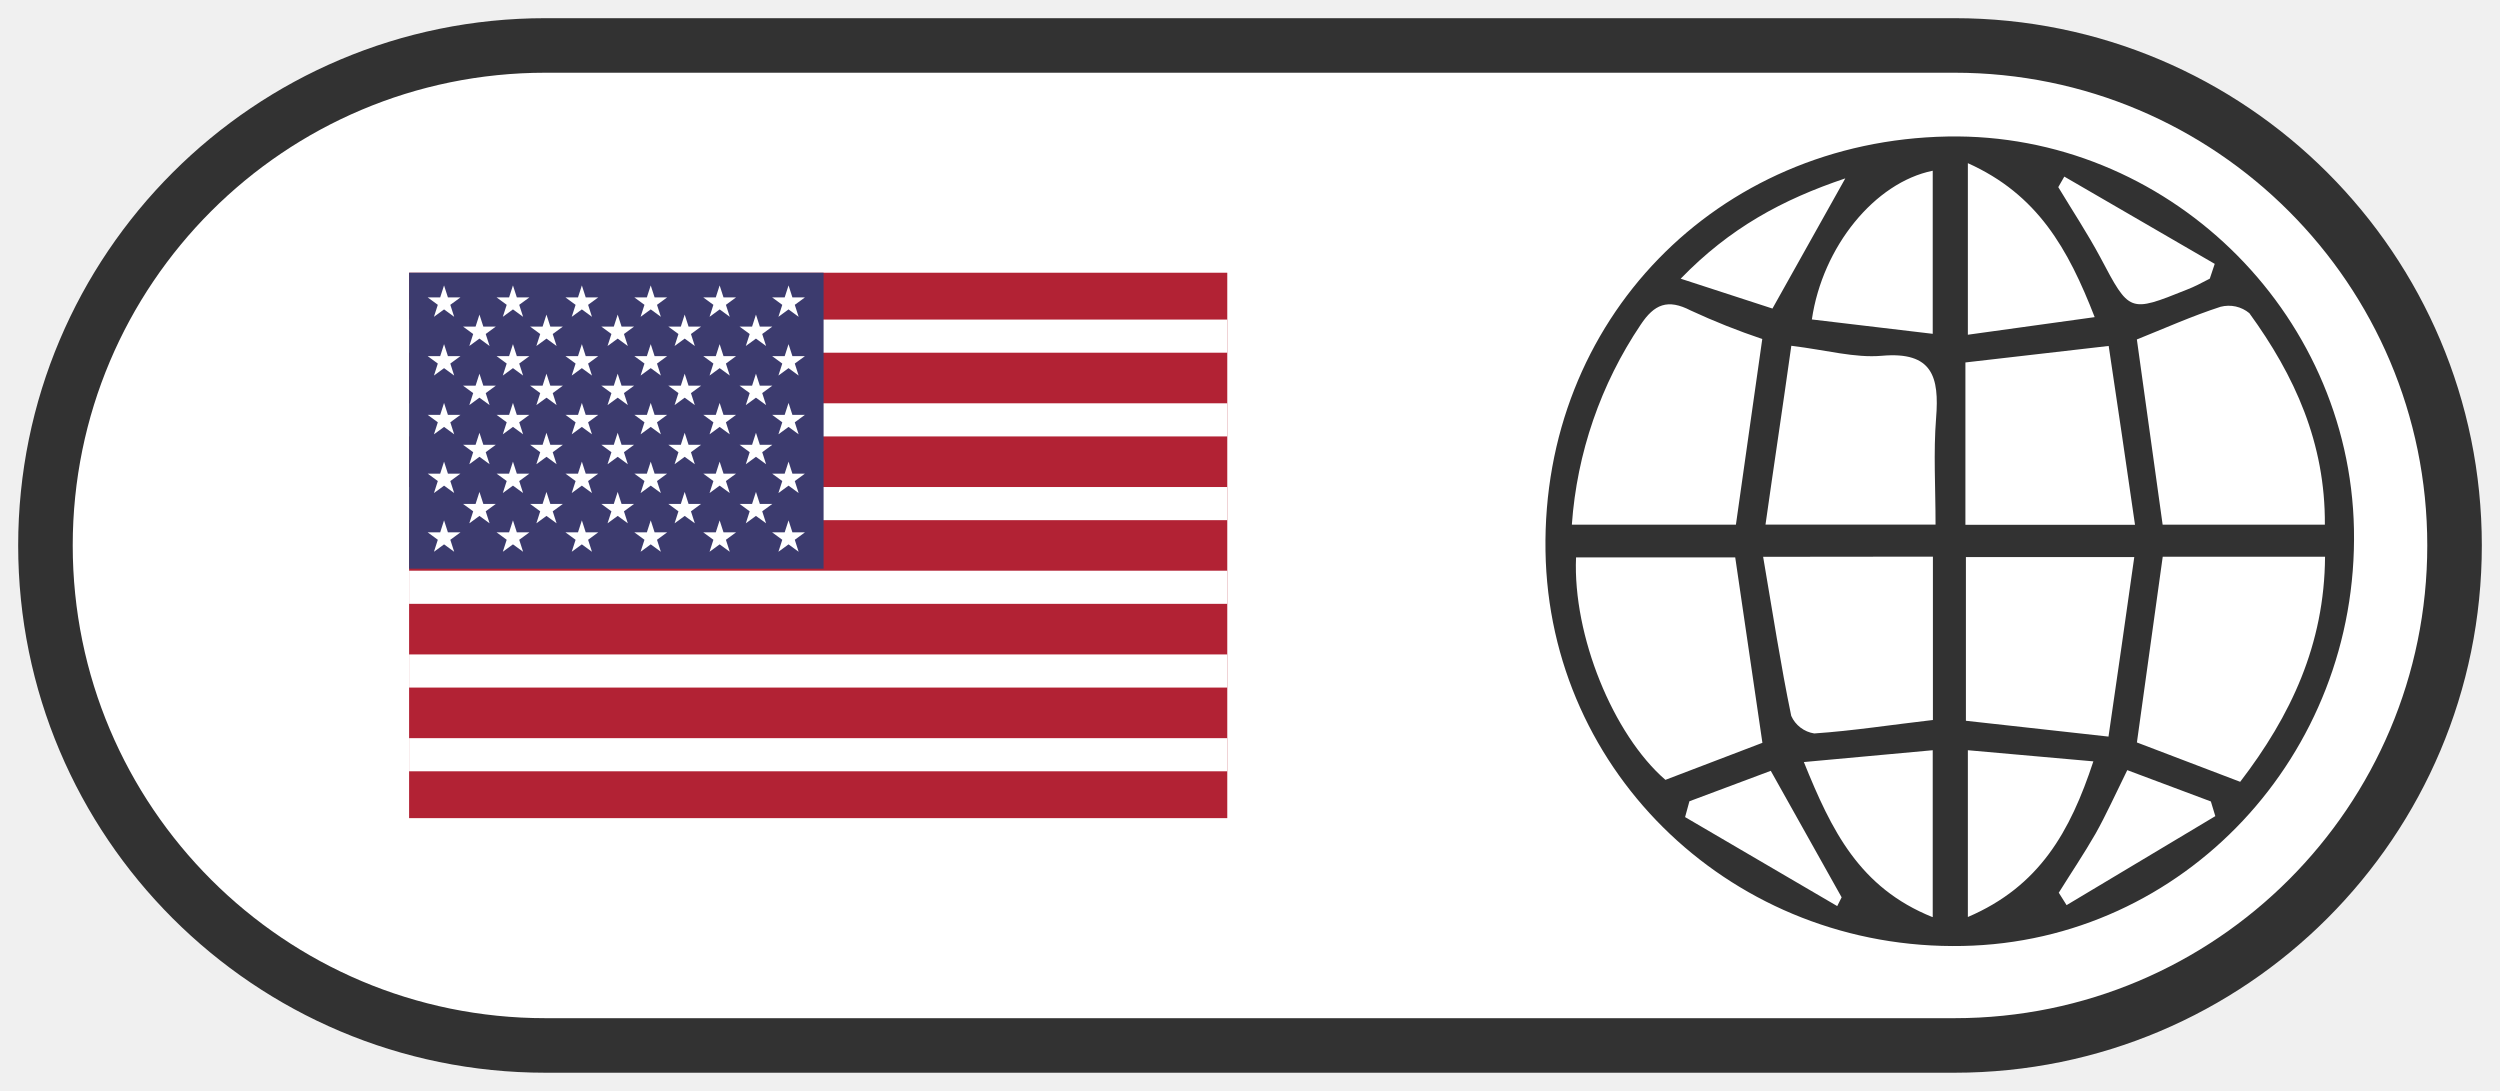
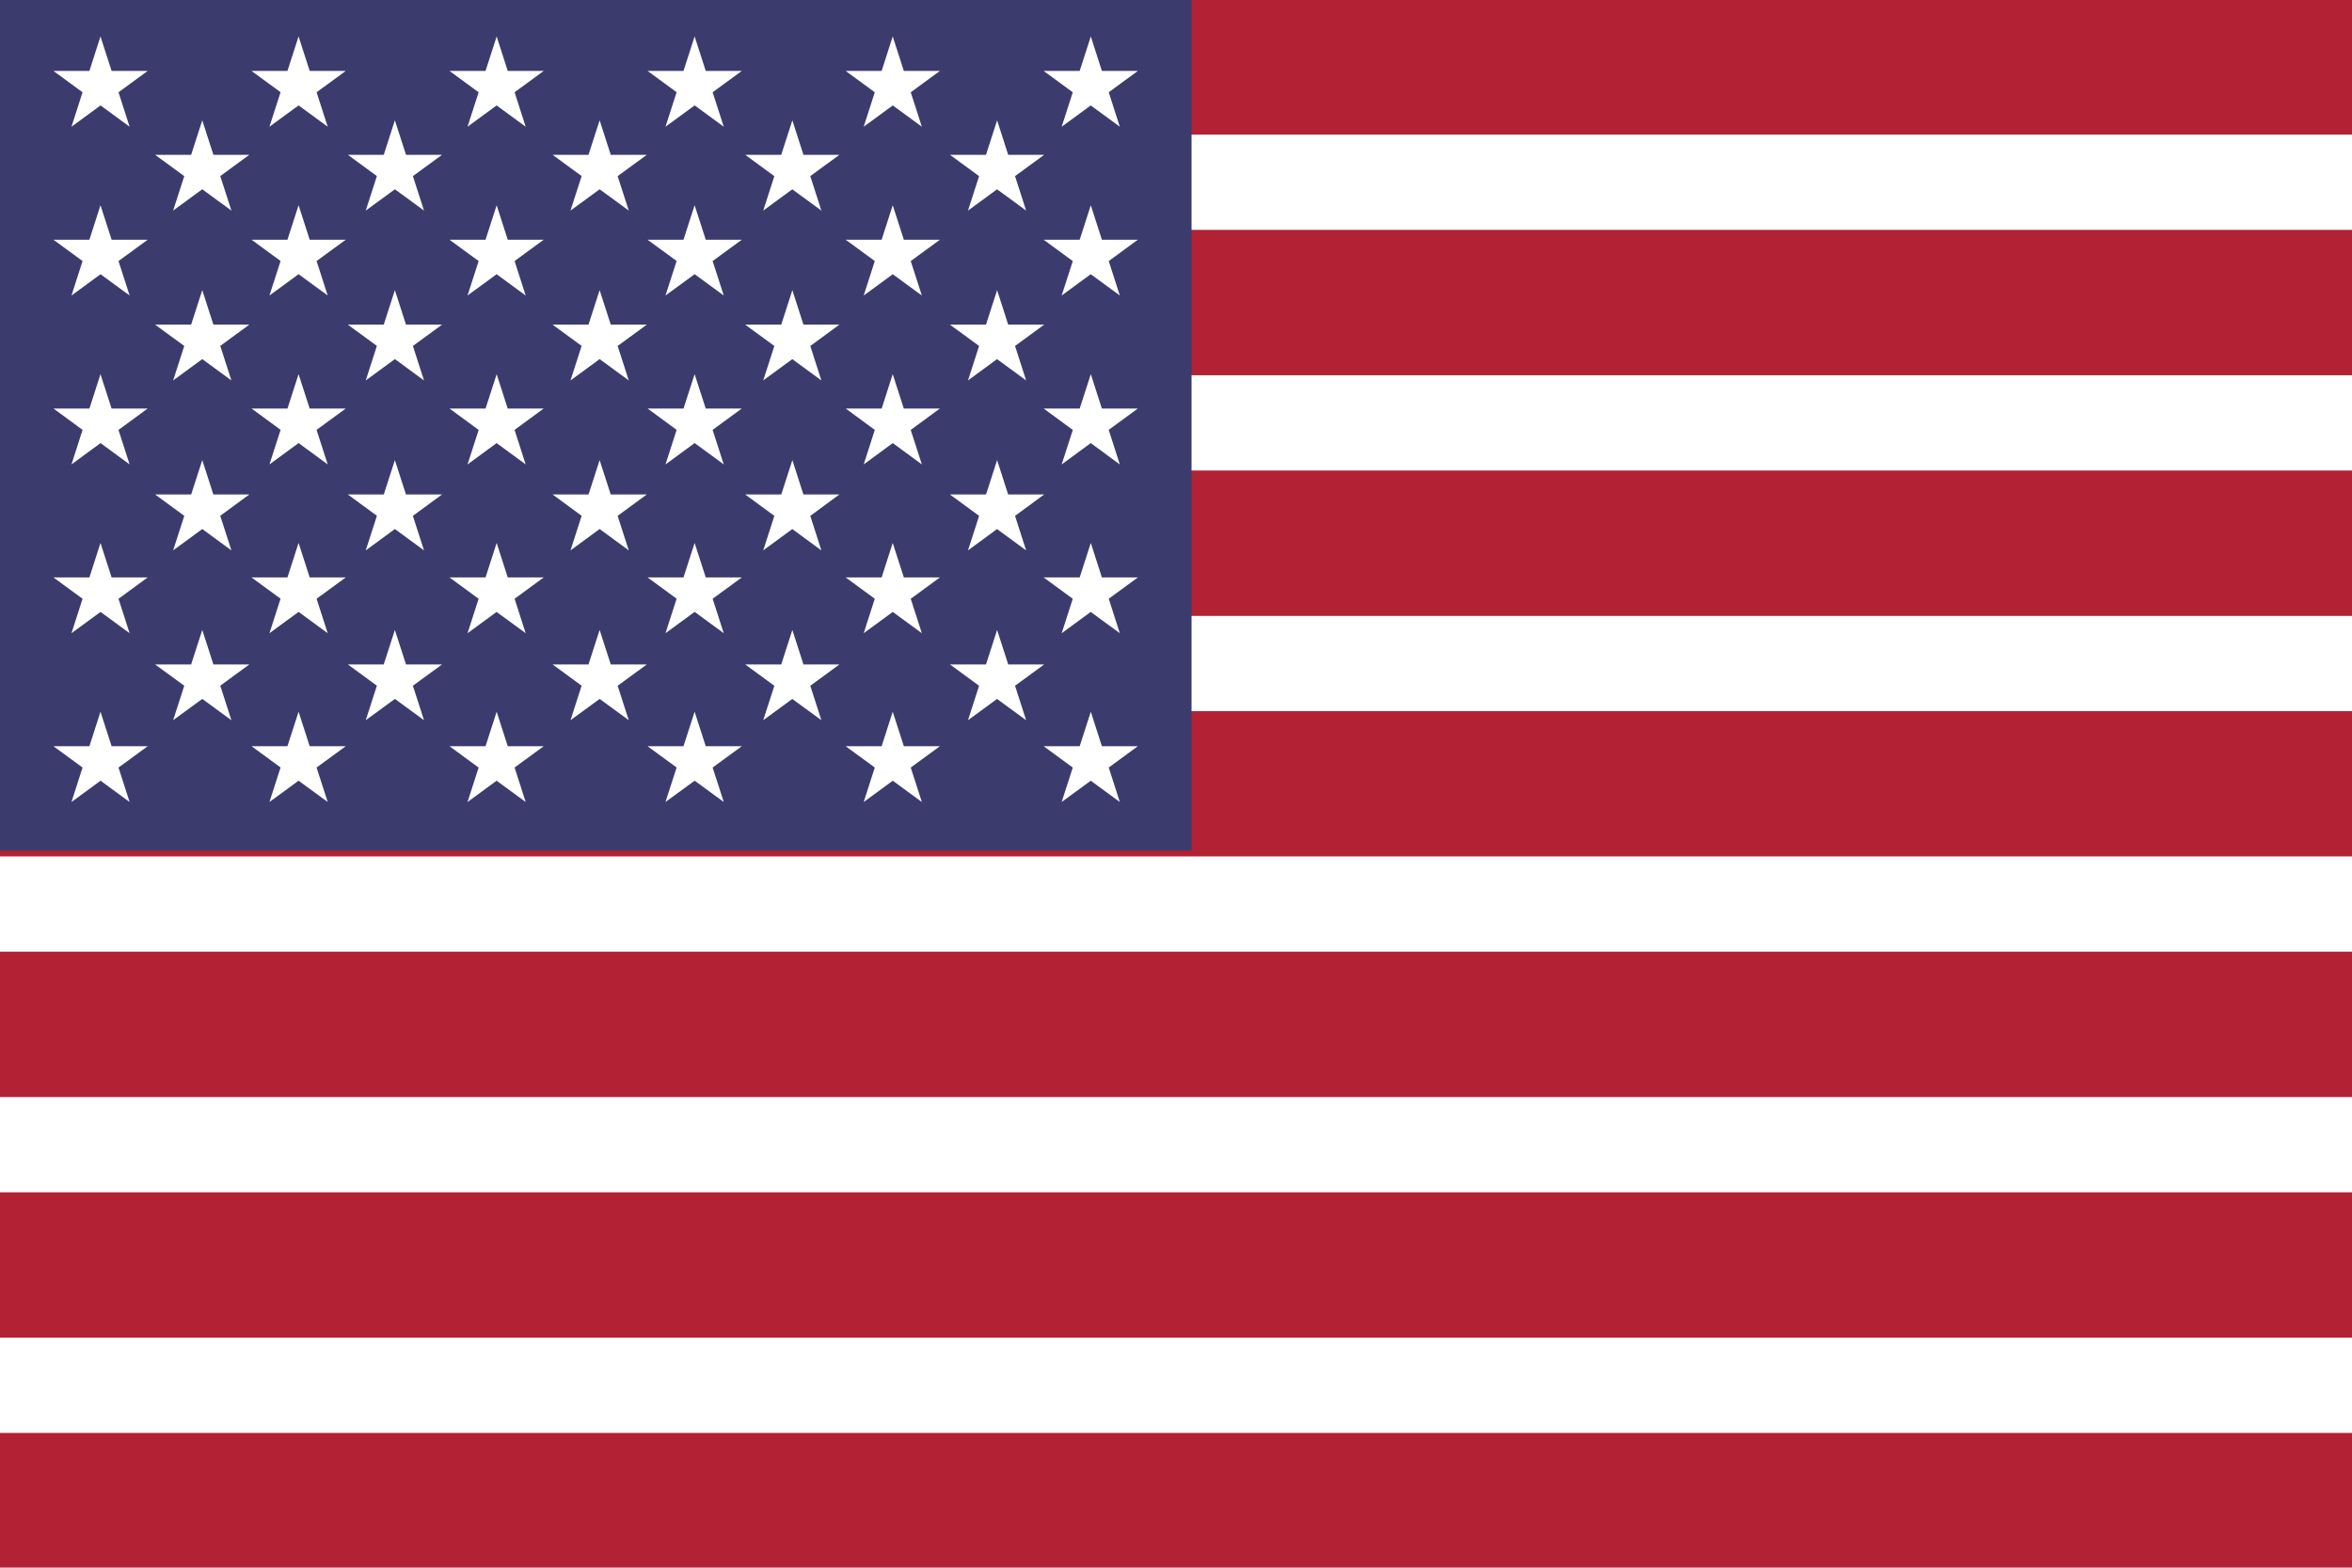
- <svg xmlns="http://www.w3.org/2000/svg" width="55" height="24" viewBox="0 0 55 24" fill="none">
-   <rect x="1" y="1" width="53" height="22" rx="11" fill="white" stroke="#323232" stroke-width="1.2" />
-   <path d="M42.847 3.003C47.648 2.916 51.69 6.823 51.787 11.639C51.887 16.613 48.04 20.717 43.181 20.811C38.169 20.914 34.077 17.038 34.001 12.12C33.922 7.049 37.76 3.095 42.847 3.003ZM47.58 12.248C47.387 13.642 47.204 14.965 47.012 16.334L49.284 17.2C50.396 15.749 51.138 14.183 51.151 12.248H47.58ZM51.147 11.543C51.159 9.743 50.481 8.26 49.486 6.89C49.4 6.818 49.297 6.768 49.187 6.743C49.077 6.719 48.962 6.721 48.853 6.749C48.221 6.954 47.611 7.228 47.011 7.468C47.204 8.841 47.387 10.172 47.578 11.543H51.147ZM34.588 11.543H38.19C38.383 10.156 38.577 8.839 38.77 7.458C38.234 7.278 37.708 7.068 37.196 6.831C36.688 6.568 36.394 6.693 36.095 7.143C35.215 8.451 34.693 9.967 34.581 11.539L34.588 11.543ZM38.773 16.342C38.569 14.944 38.372 13.598 38.175 12.263H34.673C34.6 13.98 35.488 16.159 36.639 17.157L38.773 16.342ZM38.789 12.25C39.003 13.499 39.175 14.629 39.407 15.749C39.452 15.851 39.522 15.939 39.611 16.007C39.699 16.074 39.803 16.119 39.913 16.136C40.77 16.078 41.624 15.943 42.524 15.84V12.246L38.789 12.25ZM46.387 16.205C46.58 14.9 46.761 13.607 46.954 12.256H43.25V15.857L46.387 16.205ZM43.239 11.545H46.97C46.777 10.193 46.584 8.911 46.391 7.611L43.239 7.974V11.545ZM39.409 7.607C39.216 8.986 39.023 10.251 38.841 11.541H42.582C42.582 10.72 42.534 9.955 42.594 9.198C42.667 8.293 42.516 7.729 41.402 7.827C40.805 7.879 40.197 7.704 39.409 7.607ZM43.293 3.586V7.364L46.083 6.977C45.496 5.469 44.828 4.277 43.285 3.586H43.293ZM42.52 7.344V3.756C41.247 4.015 40.096 5.423 39.861 7.028L42.52 7.344ZM43.293 16.505V20.174C44.867 19.5 45.543 18.301 46.054 16.75L43.293 16.505ZM42.52 20.174V16.505L39.685 16.765C40.295 18.276 40.907 19.529 42.514 20.176L42.52 20.174ZM45.295 19.643L45.465 19.913L48.737 17.955L48.639 17.632L46.8 16.943C46.532 17.486 46.336 17.924 46.103 18.339C45.846 18.787 45.56 19.21 45.29 19.645L45.295 19.643ZM37.167 17.628L37.072 17.976L40.419 19.934L40.516 19.741L38.957 16.958L37.167 17.628ZM48.615 6.131L48.724 5.805L45.415 3.885L45.282 4.117C45.593 4.633 45.925 5.135 46.207 5.662C46.85 6.877 46.84 6.883 48.104 6.375C48.273 6.311 48.44 6.222 48.61 6.133L48.615 6.131ZM40.597 3.924C39.206 4.393 38.055 5.017 36.975 6.131L38.994 6.788L40.597 3.924Z" fill="#323232" />
-   <path d="M27 6H9V17.999H27V6Z" fill="#B22234" />
-   <path d="M27 16.604H9Z" fill="black" />
-   <path d="M9 7.395H27M27 9.237H9M9 11.079H27M27 12.92H9M9 14.762H27M27 16.604H9" stroke="white" stroke-width="0.729" />
-   <path d="M18.119 6H9V12.511H18.119V6Z" fill="#3C3B6E" />
-   <path d="M9.769 6.279L9.992 6.97L9.409 6.543H10.13L9.547 6.97L9.769 6.279Z" fill="white" />
-   <path d="M10.548 6.921L10.771 7.612L10.187 7.185H10.908L10.325 7.612L10.548 6.921Z" fill="white" />
-   <path d="M12.022 6.921L12.245 7.612L11.662 7.185H12.383L11.8 7.612L12.022 6.921Z" fill="white" />
-   <path d="M13.589 6.921L13.812 7.612L13.229 7.185H13.95L13.366 7.612L13.589 6.921Z" fill="white" />
-   <path d="M15.063 6.921L15.286 7.612L14.703 7.185H15.424L14.841 7.612L15.063 6.921Z" fill="white" />
-   <path d="M16.631 6.921L16.854 7.612L16.27 7.185H16.991L16.408 7.612L16.631 6.921Z" fill="white" />
-   <path d="M10.548 8.221L10.771 8.912L10.187 8.485H10.908L10.325 8.912L10.548 8.221Z" fill="white" />
-   <path d="M10.548 9.521L10.771 10.213L10.187 9.785H10.908L10.325 10.213L10.548 9.521Z" fill="white" />
-   <path d="M10.548 10.822L10.771 11.513L10.187 11.086H10.908L10.325 11.513L10.548 10.822Z" fill="white" />
-   <path d="M12.022 8.221L12.245 8.912L11.662 8.485H12.383L11.8 8.912L12.022 8.221Z" fill="white" />
-   <path d="M12.022 9.521L12.245 10.213L11.662 9.785H12.383L11.8 10.213L12.022 9.521Z" fill="white" />
-   <path d="M12.022 10.822L12.245 11.513L11.662 11.086H12.383L11.8 11.513L12.022 10.822Z" fill="white" />
-   <path d="M13.589 8.221L13.812 8.912L13.229 8.485H13.95L13.366 8.912L13.589 8.221Z" fill="white" />
-   <path d="M13.589 9.521L13.812 10.213L13.229 9.785H13.95L13.366 10.213L13.589 9.521Z" fill="white" />
-   <path d="M13.589 10.822L13.812 11.513L13.229 11.086H13.95L13.366 11.513L13.589 10.822Z" fill="white" />
-   <path d="M15.063 8.221L15.286 8.912L14.703 8.485H15.424L14.841 8.912L15.063 8.221Z" fill="white" />
-   <path d="M15.063 9.521L15.286 10.213L14.703 9.785H15.424L14.841 10.213L15.063 9.521Z" fill="white" />
-   <path d="M15.063 10.822L15.286 11.513L14.703 11.086H15.424L14.841 11.513L15.063 10.822Z" fill="white" />
-   <path d="M16.631 8.221L16.854 8.912L16.27 8.485H16.991L16.408 8.912L16.631 8.221Z" fill="white" />
-   <path d="M16.631 9.521L16.854 10.213L16.27 9.785H16.991L16.408 10.213L16.631 9.521Z" fill="white" />
-   <path d="M16.631 10.822L16.854 11.513L16.27 11.086H16.991L16.408 11.513L16.631 10.822Z" fill="white" />
-   <path d="M11.285 6.279L11.508 6.97L10.925 6.543H11.646L11.062 6.97L11.285 6.279Z" fill="white" />
-   <path d="M12.801 6.279L13.023 6.97L12.44 6.543H13.161L12.578 6.97L12.801 6.279Z" fill="white" />
-   <path d="M14.316 6.279L14.539 6.97L13.956 6.543H14.677L14.093 6.97L14.316 6.279Z" fill="white" />
-   <path d="M15.832 6.279L16.055 6.97L15.472 6.543H16.193L15.61 6.97L15.832 6.279Z" fill="white" />
-   <path d="M17.348 6.279L17.57 6.97L16.987 6.543H17.708L17.125 6.97L17.348 6.279Z" fill="white" />
-   <path d="M9.769 7.571L9.992 8.262L9.409 7.835H10.13L9.547 8.262L9.769 7.571Z" fill="white" />
-   <path d="M9.769 8.864L9.992 9.555L9.409 9.127H10.13L9.547 9.555L9.769 8.864Z" fill="white" />
-   <path d="M9.769 10.156L9.992 10.847L9.409 10.42H10.13L9.547 10.847L9.769 10.156Z" fill="white" />
-   <path d="M9.769 11.448L9.992 12.139L9.409 11.712H10.13L9.547 12.139L9.769 11.448Z" fill="white" />
-   <path d="M11.285 7.571L11.508 8.262L10.925 7.835H11.646L11.062 8.262L11.285 7.571Z" fill="white" />
-   <path d="M11.285 8.864L11.508 9.555L10.925 9.127H11.646L11.062 9.555L11.285 8.864Z" fill="white" />
-   <path d="M11.285 10.156L11.508 10.847L10.925 10.42H11.646L11.062 10.847L11.285 10.156Z" fill="white" />
-   <path d="M11.285 11.448L11.508 12.139L10.925 11.712H11.646L11.062 12.139L11.285 11.448Z" fill="white" />
-   <path d="M12.801 7.571L13.023 8.262L12.44 7.835H13.161L12.578 8.262L12.801 7.571Z" fill="white" />
-   <path d="M12.801 8.864L13.023 9.555L12.44 9.127H13.161L12.578 9.555L12.801 8.864Z" fill="white" />
-   <path d="M12.801 10.156L13.023 10.847L12.44 10.42H13.161L12.578 10.847L12.801 10.156Z" fill="white" />
-   <path d="M12.801 11.448L13.023 12.139L12.44 11.712H13.161L12.578 12.139L12.801 11.448Z" fill="white" />
-   <path d="M14.316 7.571L14.539 8.262L13.956 7.835H14.677L14.093 8.262L14.316 7.571Z" fill="white" />
-   <path d="M14.316 8.864L14.539 9.555L13.956 9.127H14.677L14.093 9.555L14.316 8.864Z" fill="white" />
-   <path d="M14.316 10.156L14.539 10.847L13.956 10.42H14.677L14.093 10.847L14.316 10.156Z" fill="white" />
-   <path d="M14.316 11.448L14.539 12.139L13.956 11.712H14.677L14.093 12.139L14.316 11.448Z" fill="white" />
-   <path d="M15.832 7.571L16.055 8.262L15.472 7.835H16.193L15.61 8.262L15.832 7.571Z" fill="white" />
-   <path d="M15.832 8.864L16.055 9.555L15.472 9.127H16.193L15.61 9.555L15.832 8.864Z" fill="white" />
-   <path d="M15.832 10.156L16.055 10.847L15.472 10.42H16.193L15.61 10.847L15.832 10.156Z" fill="white" />
-   <path d="M15.832 11.448L16.055 12.139L15.472 11.712H16.193L15.61 12.139L15.832 11.448Z" fill="white" />
-   <path d="M17.348 7.571L17.57 8.262L16.987 7.835H17.708L17.125 8.262L17.348 7.571Z" fill="white" />
-   <path d="M17.348 8.864L17.57 9.555L16.987 9.127H17.708L17.125 9.555L17.348 8.864Z" fill="white" />
-   <path d="M17.348 10.156L17.57 10.847L16.987 10.42H17.708L17.125 10.847L17.348 10.156Z" fill="white" />
-   <path d="M17.348 11.448L17.57 12.139L16.987 11.712H17.708L17.125 12.139L17.348 11.448Z" fill="white" />
+ <svg xmlns="http://www.w3.org/2000/svg" width="18" height="12" viewBox="0 0 18 12" fill="none">
+   <path d="M18 0H0V11.999H18V0Z" fill="#B22234" />
+   <path d="M18 10.604H0H18Z" fill="black" />
+   <path d="M0 1.395H18M18 3.237H0M0 5.079H18M18 6.92H0M0 8.762H18M18 10.604H0" stroke="white" stroke-width="0.729" />
+   <path d="M9.119 0H0V6.511H9.119V0Z" fill="#3C3B6E" />
+   <path d="M0.769 0.279L0.992 0.97L0.409 0.543H1.13L0.547 0.97L0.769 0.279Z" fill="white" />
+   <path d="M1.548 0.921L1.771 1.612L1.187 1.185H1.908L1.325 1.612L1.548 0.921Z" fill="white" />
+   <path d="M3.022 0.921L3.245 1.612L2.662 1.185H3.383L2.799 1.612L3.022 0.921Z" fill="white" />
+   <path d="M4.589 0.921L4.812 1.612L4.229 1.185H4.95L4.366 1.612L4.589 0.921Z" fill="white" />
+   <path d="M6.064 0.921L6.286 1.612L5.703 1.185H6.424L5.841 1.612L6.064 0.921Z" fill="white" />
+   <path d="M7.631 0.921L7.853 1.612L7.27 1.185H7.991L7.408 1.612L7.631 0.921Z" fill="white" />
+   <path d="M1.548 2.221L1.771 2.912L1.187 2.485H1.908L1.325 2.912L1.548 2.221Z" fill="white" />
+   <path d="M1.548 3.522L1.771 4.213L1.187 3.785H1.908L1.325 4.213L1.548 3.522Z" fill="white" />
+   <path d="M1.548 4.822L1.771 5.513L1.187 5.086H1.908L1.325 5.513L1.548 4.822Z" fill="white" />
+   <path d="M3.022 2.221L3.245 2.912L2.662 2.485H3.383L2.799 2.912L3.022 2.221Z" fill="white" />
+   <path d="M3.022 3.522L3.245 4.213L2.662 3.785H3.383L2.799 4.213L3.022 3.522Z" fill="white" />
+   <path d="M3.022 4.822L3.245 5.513L2.662 5.086H3.383L2.799 5.513L3.022 4.822Z" fill="white" />
+   <path d="M4.589 2.221L4.812 2.912L4.229 2.485H4.95L4.366 2.912L4.589 2.221Z" fill="white" />
+   <path d="M4.589 3.522L4.812 4.213L4.229 3.785H4.95L4.366 4.213L4.589 3.522Z" fill="white" />
+   <path d="M4.589 4.822L4.812 5.513L4.229 5.086H4.95L4.366 5.513L4.589 4.822Z" fill="white" />
+   <path d="M6.064 2.221L6.286 2.912L5.703 2.485H6.424L5.841 2.912L6.064 2.221Z" fill="white" />
+   <path d="M6.064 3.522L6.286 4.213L5.703 3.785H6.424L5.841 4.213L6.064 3.522Z" fill="white" />
+   <path d="M6.064 4.822L6.286 5.513L5.703 5.086H6.424L5.841 5.513L6.064 4.822Z" fill="white" />
+   <path d="M7.631 2.221L7.853 2.912L7.27 2.485H7.991L7.408 2.912L7.631 2.221Z" fill="white" />
+   <path d="M7.631 3.522L7.853 4.213L7.27 3.785H7.991L7.408 4.213L7.631 3.522Z" fill="white" />
+   <path d="M7.631 4.822L7.853 5.513L7.27 5.086H7.991L7.408 5.513L7.631 4.822Z" fill="white" />
+   <path d="M2.285 0.279L2.508 0.97L1.925 0.543H2.646L2.062 0.97L2.285 0.279Z" fill="white" />
+   <path d="M3.801 0.279L4.023 0.97L3.44 0.543H4.161L3.578 0.97L3.801 0.279Z" fill="white" />
+   <path d="M5.316 0.279L5.539 0.97L4.956 0.543H5.677L5.093 0.97L5.316 0.279Z" fill="white" />
+   <path d="M6.832 0.279L7.055 0.97L6.472 0.543H7.193L6.61 0.97L6.832 0.279Z" fill="white" />
+   <path d="M8.348 0.279L8.57 0.97L7.987 0.543H8.708L8.125 0.97L8.348 0.279Z" fill="white" />
+   <path d="M0.769 1.571L0.992 2.262L0.409 1.835H1.13L0.547 2.262L0.769 1.571Z" fill="white" />
+   <path d="M0.769 2.864L0.992 3.555L0.409 3.127H1.13L0.547 3.555L0.769 2.864Z" fill="white" />
+   <path d="M0.769 4.156L0.992 4.847L0.409 4.42H1.13L0.547 4.847L0.769 4.156Z" fill="white" />
+   <path d="M0.769 5.448L0.992 6.139L0.409 5.712H1.13L0.547 6.139L0.769 5.448Z" fill="white" />
+   <path d="M2.285 1.571L2.508 2.262L1.925 1.835H2.646L2.062 2.262L2.285 1.571Z" fill="white" />
+   <path d="M2.285 2.864L2.508 3.555L1.925 3.127H2.646L2.062 3.555L2.285 2.864Z" fill="white" />
+   <path d="M2.285 4.156L2.508 4.847L1.925 4.42H2.646L2.062 4.847L2.285 4.156Z" fill="white" />
+   <path d="M2.285 5.448L2.508 6.139L1.925 5.712H2.646L2.062 6.139L2.285 5.448Z" fill="white" />
+   <path d="M3.801 1.571L4.023 2.262L3.44 1.835H4.161L3.578 2.262L3.801 1.571Z" fill="white" />
+   <path d="M3.801 2.864L4.023 3.555L3.44 3.127H4.161L3.578 3.555L3.801 2.864Z" fill="white" />
+   <path d="M3.801 4.156L4.023 4.847L3.44 4.42H4.161L3.578 4.847L3.801 4.156Z" fill="white" />
+   <path d="M3.801 5.448L4.023 6.139L3.44 5.712H4.161L3.578 6.139L3.801 5.448Z" fill="white" />
+   <path d="M5.316 1.571L5.539 2.262L4.956 1.835H5.677L5.093 2.262L5.316 1.571Z" fill="white" />
+   <path d="M5.316 2.864L5.539 3.555L4.956 3.127H5.677L5.093 3.555L5.316 2.864Z" fill="white" />
+   <path d="M5.316 4.156L5.539 4.847L4.956 4.42H5.677L5.093 4.847L5.316 4.156Z" fill="white" />
+   <path d="M5.316 5.448L5.539 6.139L4.956 5.712H5.677L5.093 6.139L5.316 5.448Z" fill="white" />
+   <path d="M6.832 1.571L7.055 2.262L6.472 1.835H7.193L6.61 2.262L6.832 1.571Z" fill="white" />
+   <path d="M6.832 2.864L7.055 3.555L6.472 3.127H7.193L6.61 3.555L6.832 2.864Z" fill="white" />
+   <path d="M6.832 4.156L7.055 4.847L6.472 4.42H7.193L6.61 4.847L6.832 4.156Z" fill="white" />
+   <path d="M6.832 5.448L7.055 6.139L6.472 5.712H7.193L6.61 6.139L6.832 5.448Z" fill="white" />
+   <path d="M8.348 1.571L8.57 2.262L7.987 1.835H8.708L8.125 2.262L8.348 1.571Z" fill="white" />
+   <path d="M8.348 2.864L8.57 3.555L7.987 3.127H8.708L8.125 3.555L8.348 2.864Z" fill="white" />
+   <path d="M8.348 4.156L8.57 4.847L7.987 4.42H8.708L8.125 4.847L8.348 4.156Z" fill="white" />
+   <path d="M8.348 5.448L8.57 6.139L7.987 5.712H8.708L8.125 6.139L8.348 5.448Z" fill="white" />
</svg>
